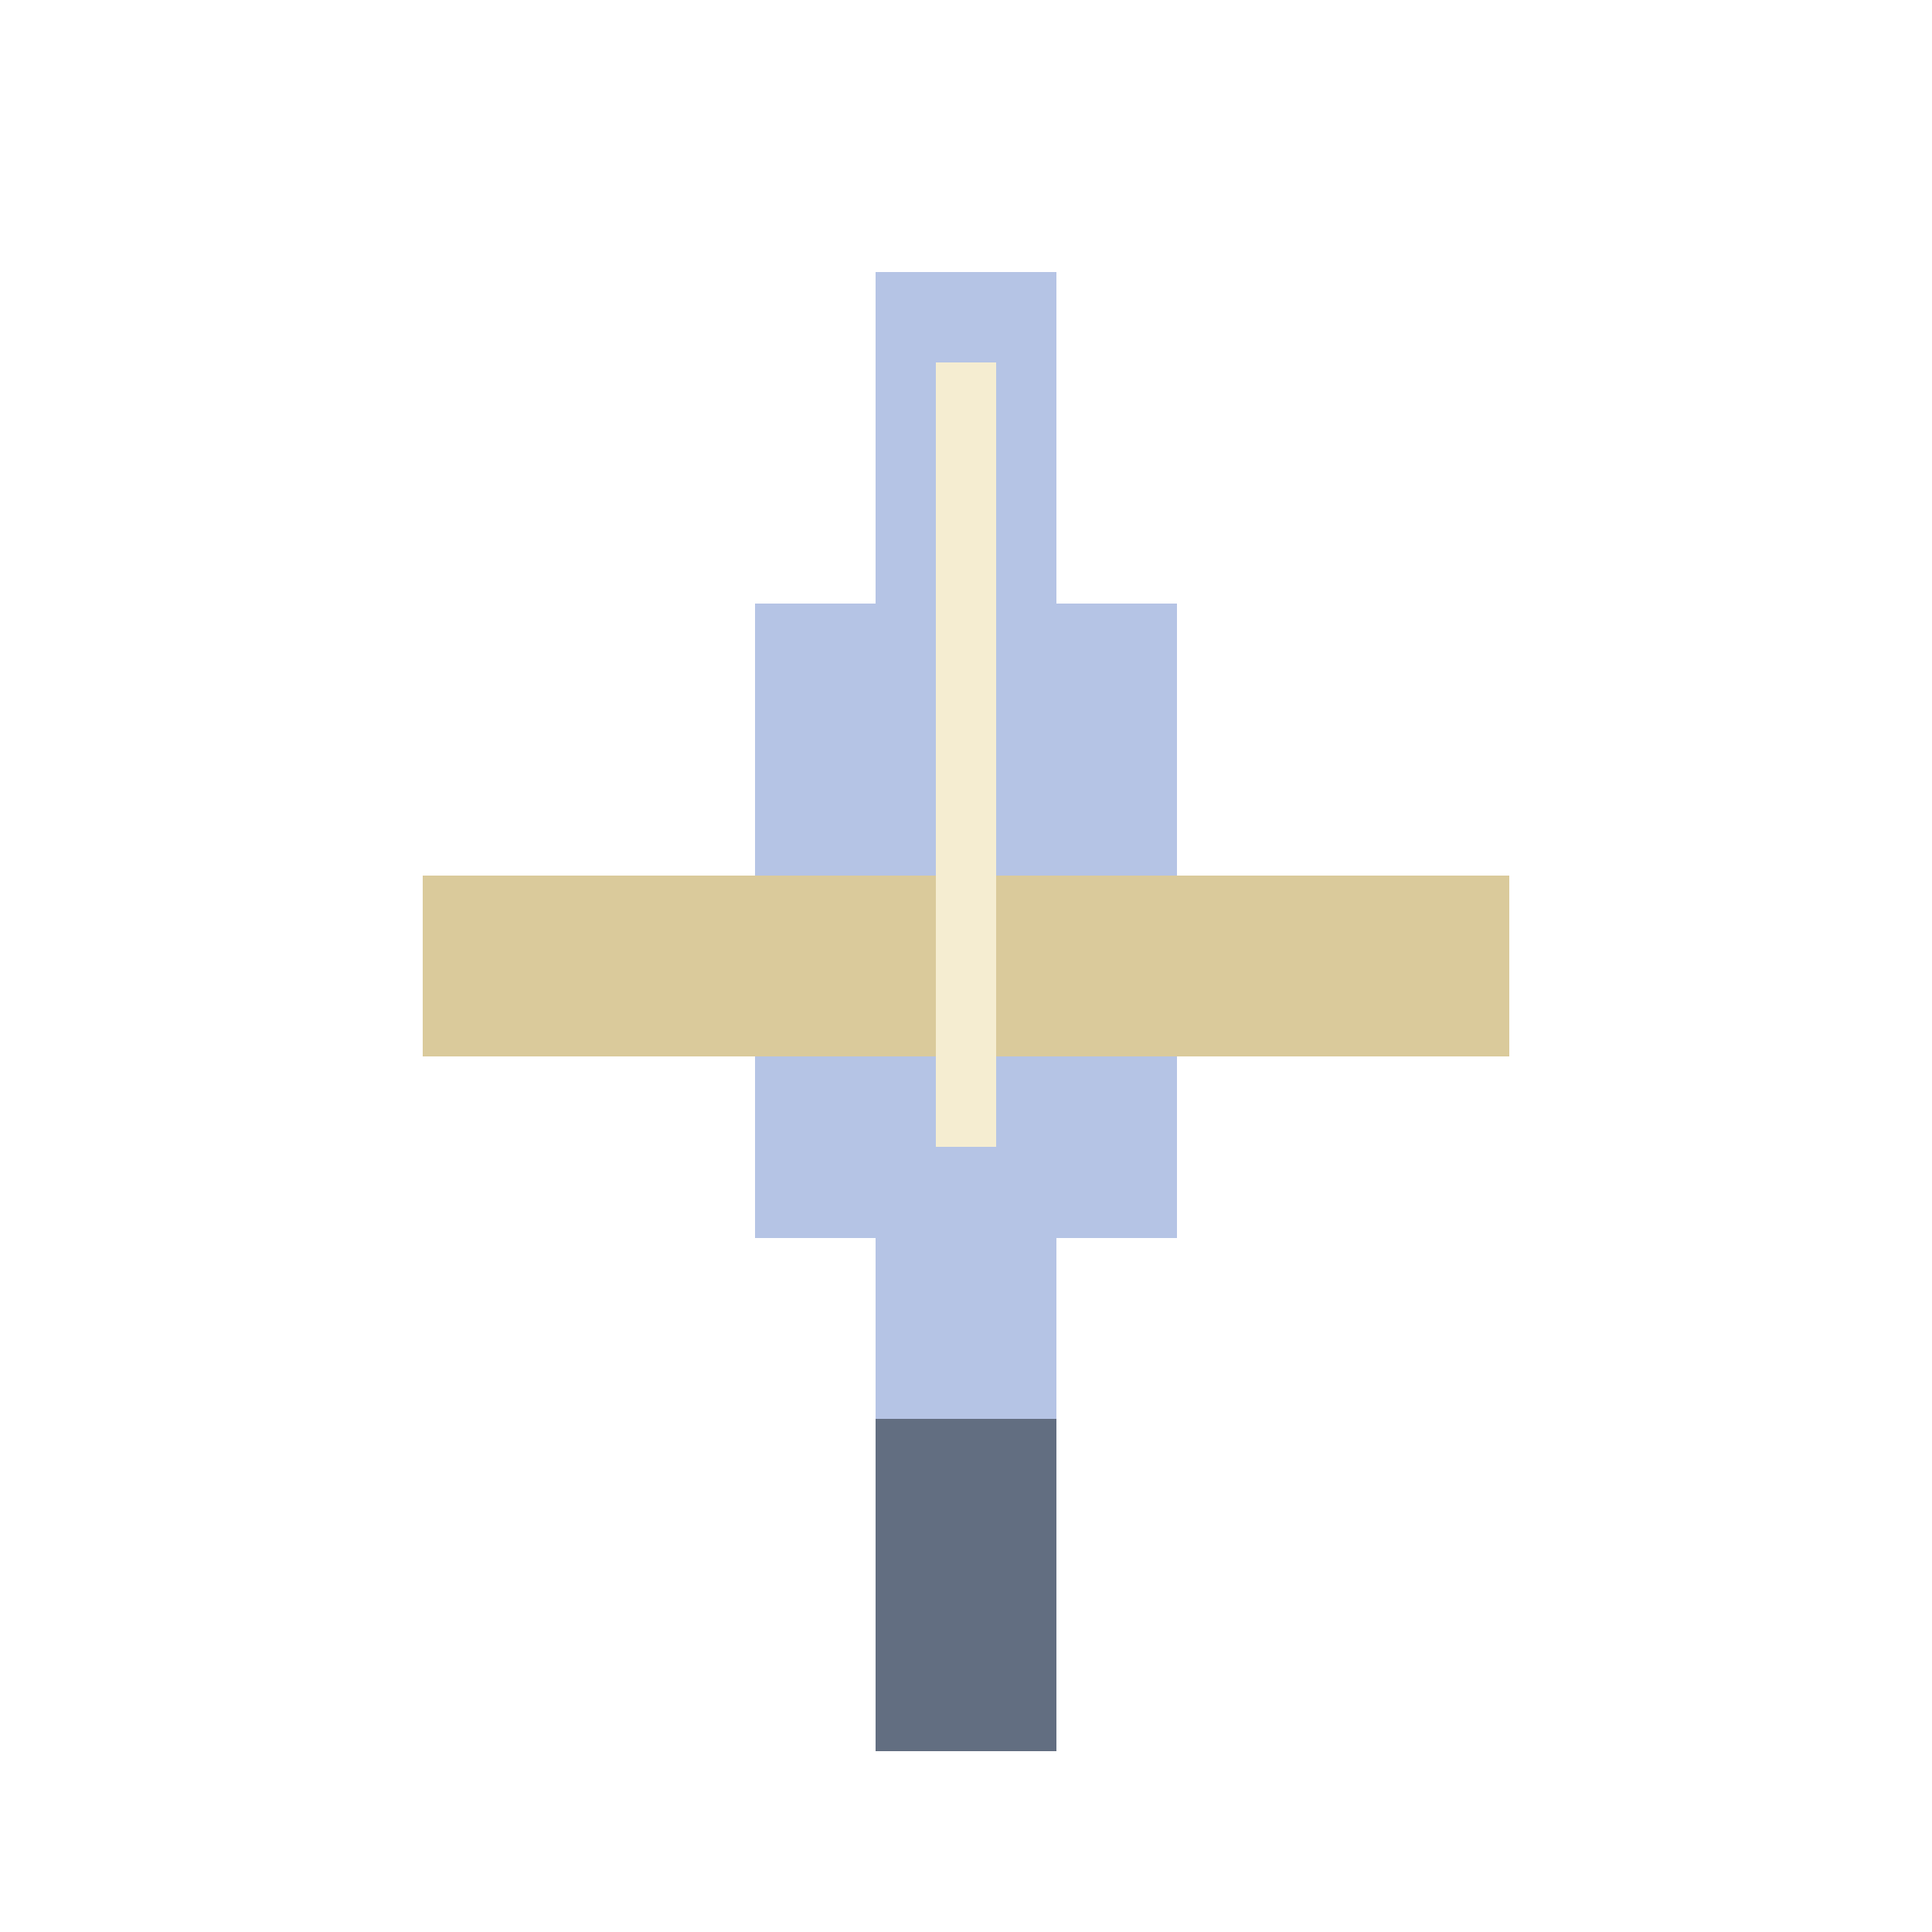
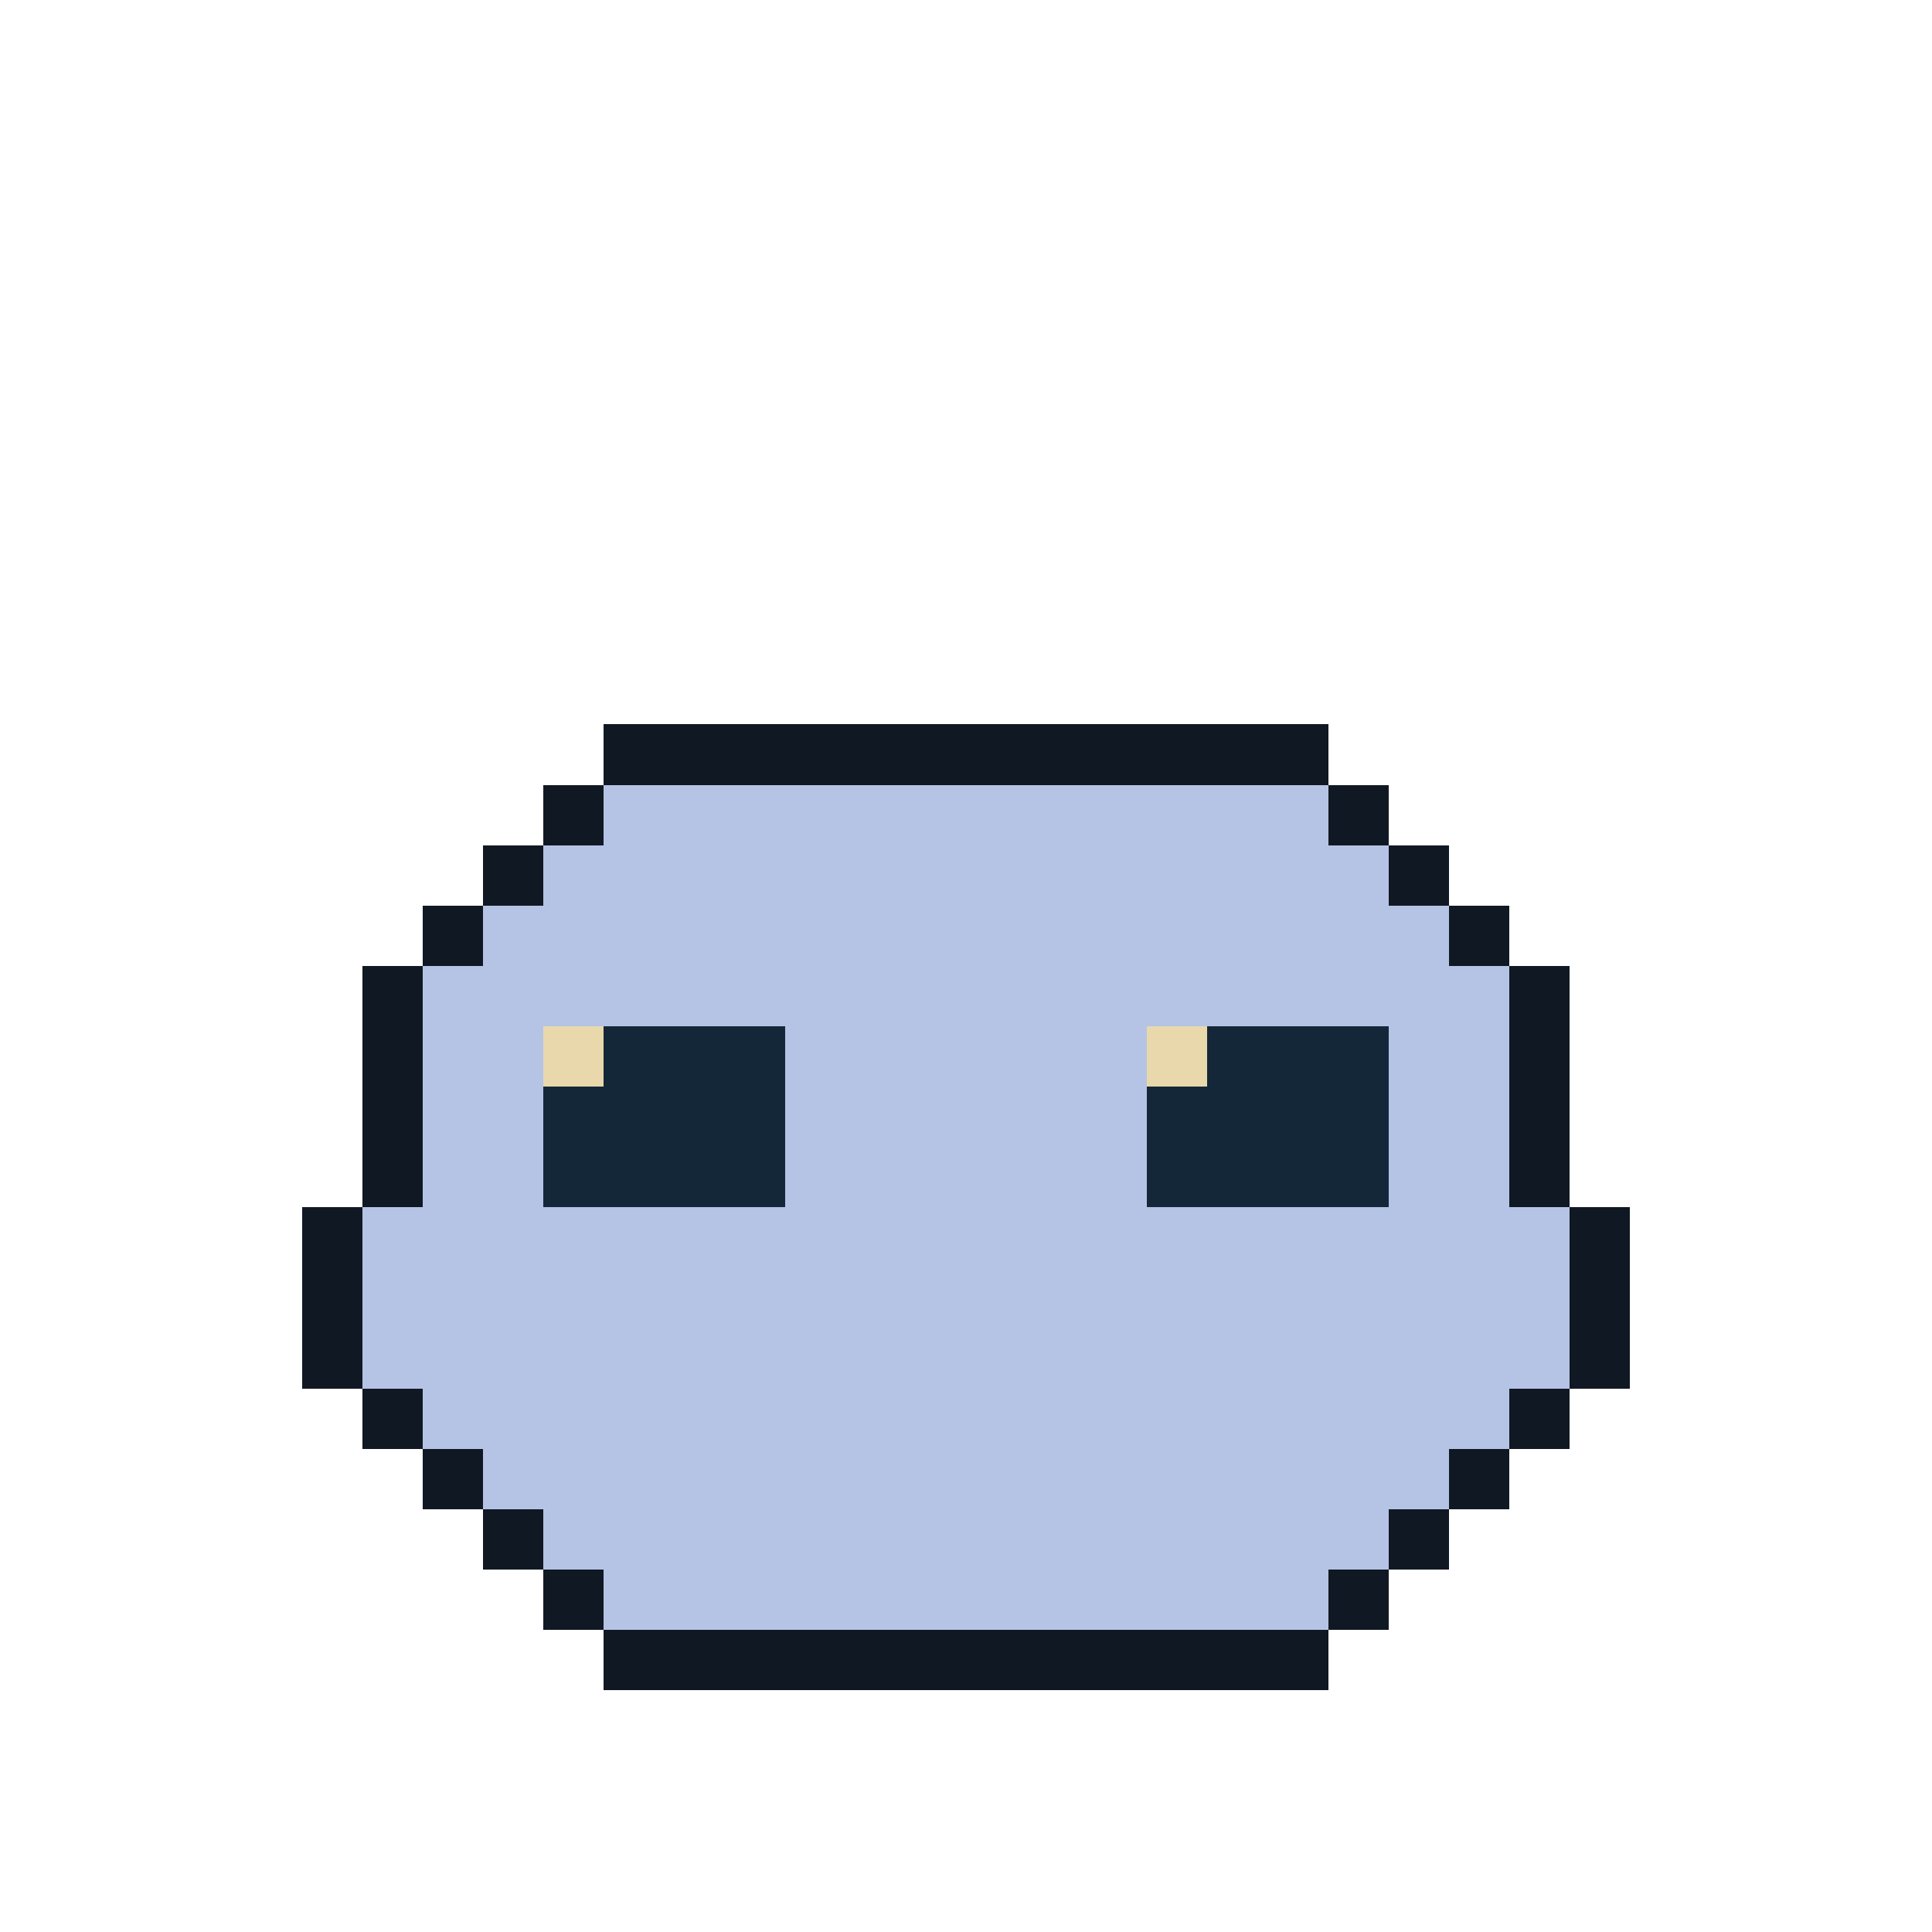
<svg xmlns="http://www.w3.org/2000/svg" width="64" height="64" viewBox="0 0 64 64" shape-rendering="crispEdges">
-   <rect x="29" y="9" width="6" height="40" fill="#b5c4e5" />
-   <rect x="25" y="20" width="14" height="21" fill="#b5c4e5" />
-   <rect x="14" y="29" width="36" height="6" fill="#daca9b" />
-   <rect x="29" y="47" width="6" height="11" fill="#626e81" />
-   <rect x="31" y="12" width="2" height="26" fill="#f5edd1" />
+   <rect x="20" y="24" width="24" height="2" fill="#101823" />
+   <rect x="18" y="26" width="2" height="2" fill="#101823" />
+   <rect x="20" y="26" width="24" height="2" fill="#b5c4e5" />
+   <rect x="44" y="26" width="2" height="2" fill="#101823" />
+   <rect x="16" y="28" width="2" height="2" fill="#101823" />
+   <rect x="18" y="28" width="28" height="2" fill="#b5c4e5" />
+   <rect x="46" y="28" width="2" height="2" fill="#101823" />
+   <rect x="14" y="30" width="2" height="2" fill="#101823" />
+   <rect x="16" y="30" width="32" height="2" fill="#b5c4e5" />
+   <rect x="48" y="30" width="2" height="2" fill="#101823" />
+   <rect x="12" y="32" width="2" height="2" fill="#101823" />
+   <rect x="14" y="32" width="36" height="2" fill="#b5c4e5" />
+   <rect x="50" y="32" width="2" height="2" fill="#101823" />
+   <rect x="12" y="34" width="2" height="2" fill="#101823" />
+   <rect x="14" y="34" width="4" height="2" fill="#b5c4e5" />
+   <rect x="18" y="34" width="2" height="2" fill="#e9d8ab" />
+   <rect x="20" y="34" width="6" height="2" fill="#142739" />
+   <rect x="26" y="34" width="12" height="2" fill="#b5c4e5" />
+   <rect x="38" y="34" width="2" height="2" fill="#e9d8ab" />
+   <rect x="40" y="34" width="6" height="2" fill="#142739" />
+   <rect x="46" y="34" width="4" height="2" fill="#b5c4e5" />
+   <rect x="50" y="34" width="2" height="2" fill="#101823" />
+   <rect x="12" y="36" width="2" height="2" fill="#101823" />
+   <rect x="14" y="36" width="4" height="2" fill="#b5c4e5" />
+   <rect x="18" y="36" width="8" height="2" fill="#142739" />
+   <rect x="26" y="36" width="12" height="2" fill="#b5c4e5" />
+   <rect x="38" y="36" width="8" height="2" fill="#142739" />
+   <rect x="46" y="36" width="4" height="2" fill="#b5c4e5" />
+   <rect x="50" y="36" width="2" height="2" fill="#101823" />
+   <rect x="12" y="38" width="2" height="2" fill="#101823" />
+   <rect x="14" y="38" width="4" height="2" fill="#b5c4e5" />
+   <rect x="18" y="38" width="8" height="2" fill="#142739" />
+   <rect x="26" y="38" width="12" height="2" fill="#b5c4e5" />
+   <rect x="38" y="38" width="8" height="2" fill="#142739" />
+   <rect x="46" y="38" width="4" height="2" fill="#b5c4e5" />
+   <rect x="50" y="38" width="2" height="2" fill="#101823" />
+   <rect x="10" y="40" width="2" height="2" fill="#101823" />
+   <rect x="12" y="40" width="40" height="2" fill="#b5c4e5" />
+   <rect x="52" y="40" width="2" height="2" fill="#101823" />
+   <rect x="10" y="42" width="2" height="2" fill="#101823" />
+   <rect x="12" y="42" width="40" height="2" fill="#b5c4e5" />
+   <rect x="52" y="42" width="2" height="2" fill="#101823" />
+   <rect x="10" y="44" width="2" height="2" fill="#101823" />
+   <rect x="12" y="44" width="40" height="2" fill="#b5c4e5" />
+   <rect x="52" y="44" width="2" height="2" fill="#101823" />
+   <rect x="12" y="46" width="2" height="2" fill="#101823" />
+   <rect x="14" y="46" width="36" height="2" fill="#b5c4e5" />
+   <rect x="50" y="46" width="2" height="2" fill="#101823" />
+   <rect x="14" y="48" width="2" height="2" fill="#101823" />
+   <rect x="16" y="48" width="32" height="2" fill="#b5c4e5" />
+   <rect x="48" y="48" width="2" height="2" fill="#101823" />
+   <rect x="16" y="50" width="2" height="2" fill="#101823" />
+   <rect x="18" y="50" width="28" height="2" fill="#b5c4e5" />
+   <rect x="46" y="50" width="2" height="2" fill="#101823" />
+   <rect x="18" y="52" width="2" height="2" fill="#101823" />
+   <rect x="20" y="52" width="24" height="2" fill="#b5c4e5" />
+   <rect x="44" y="52" width="2" height="2" fill="#101823" />
+   <rect x="20" y="54" width="24" height="2" fill="#101823" />
</svg>
